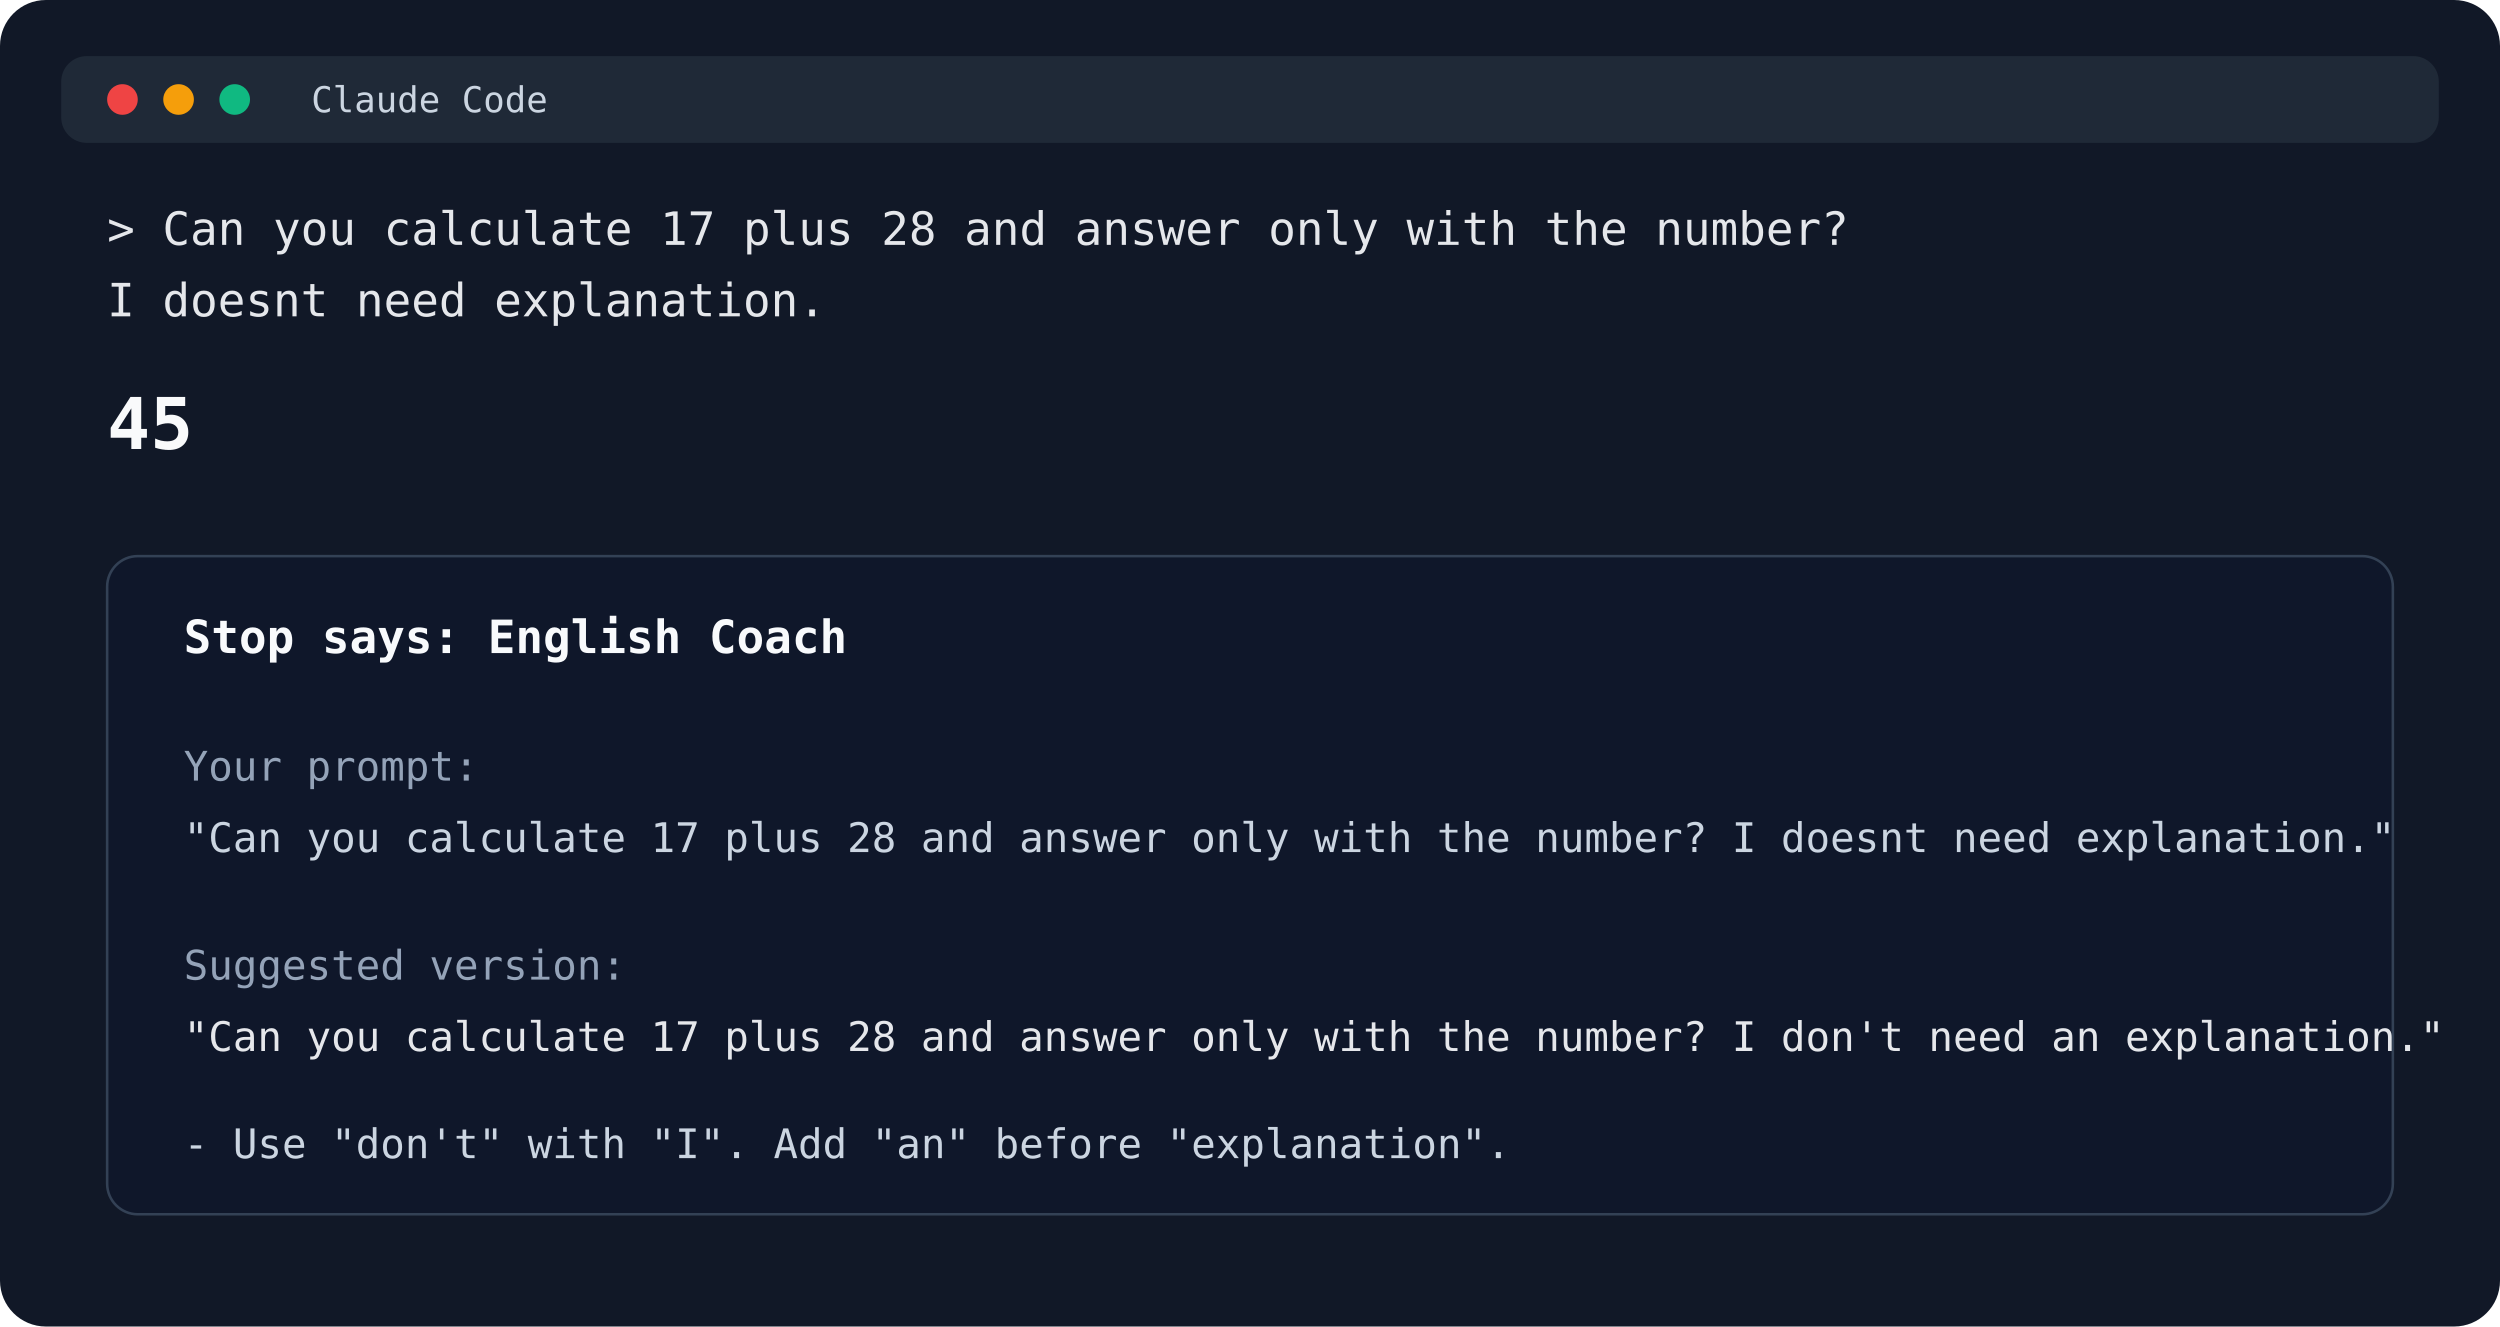
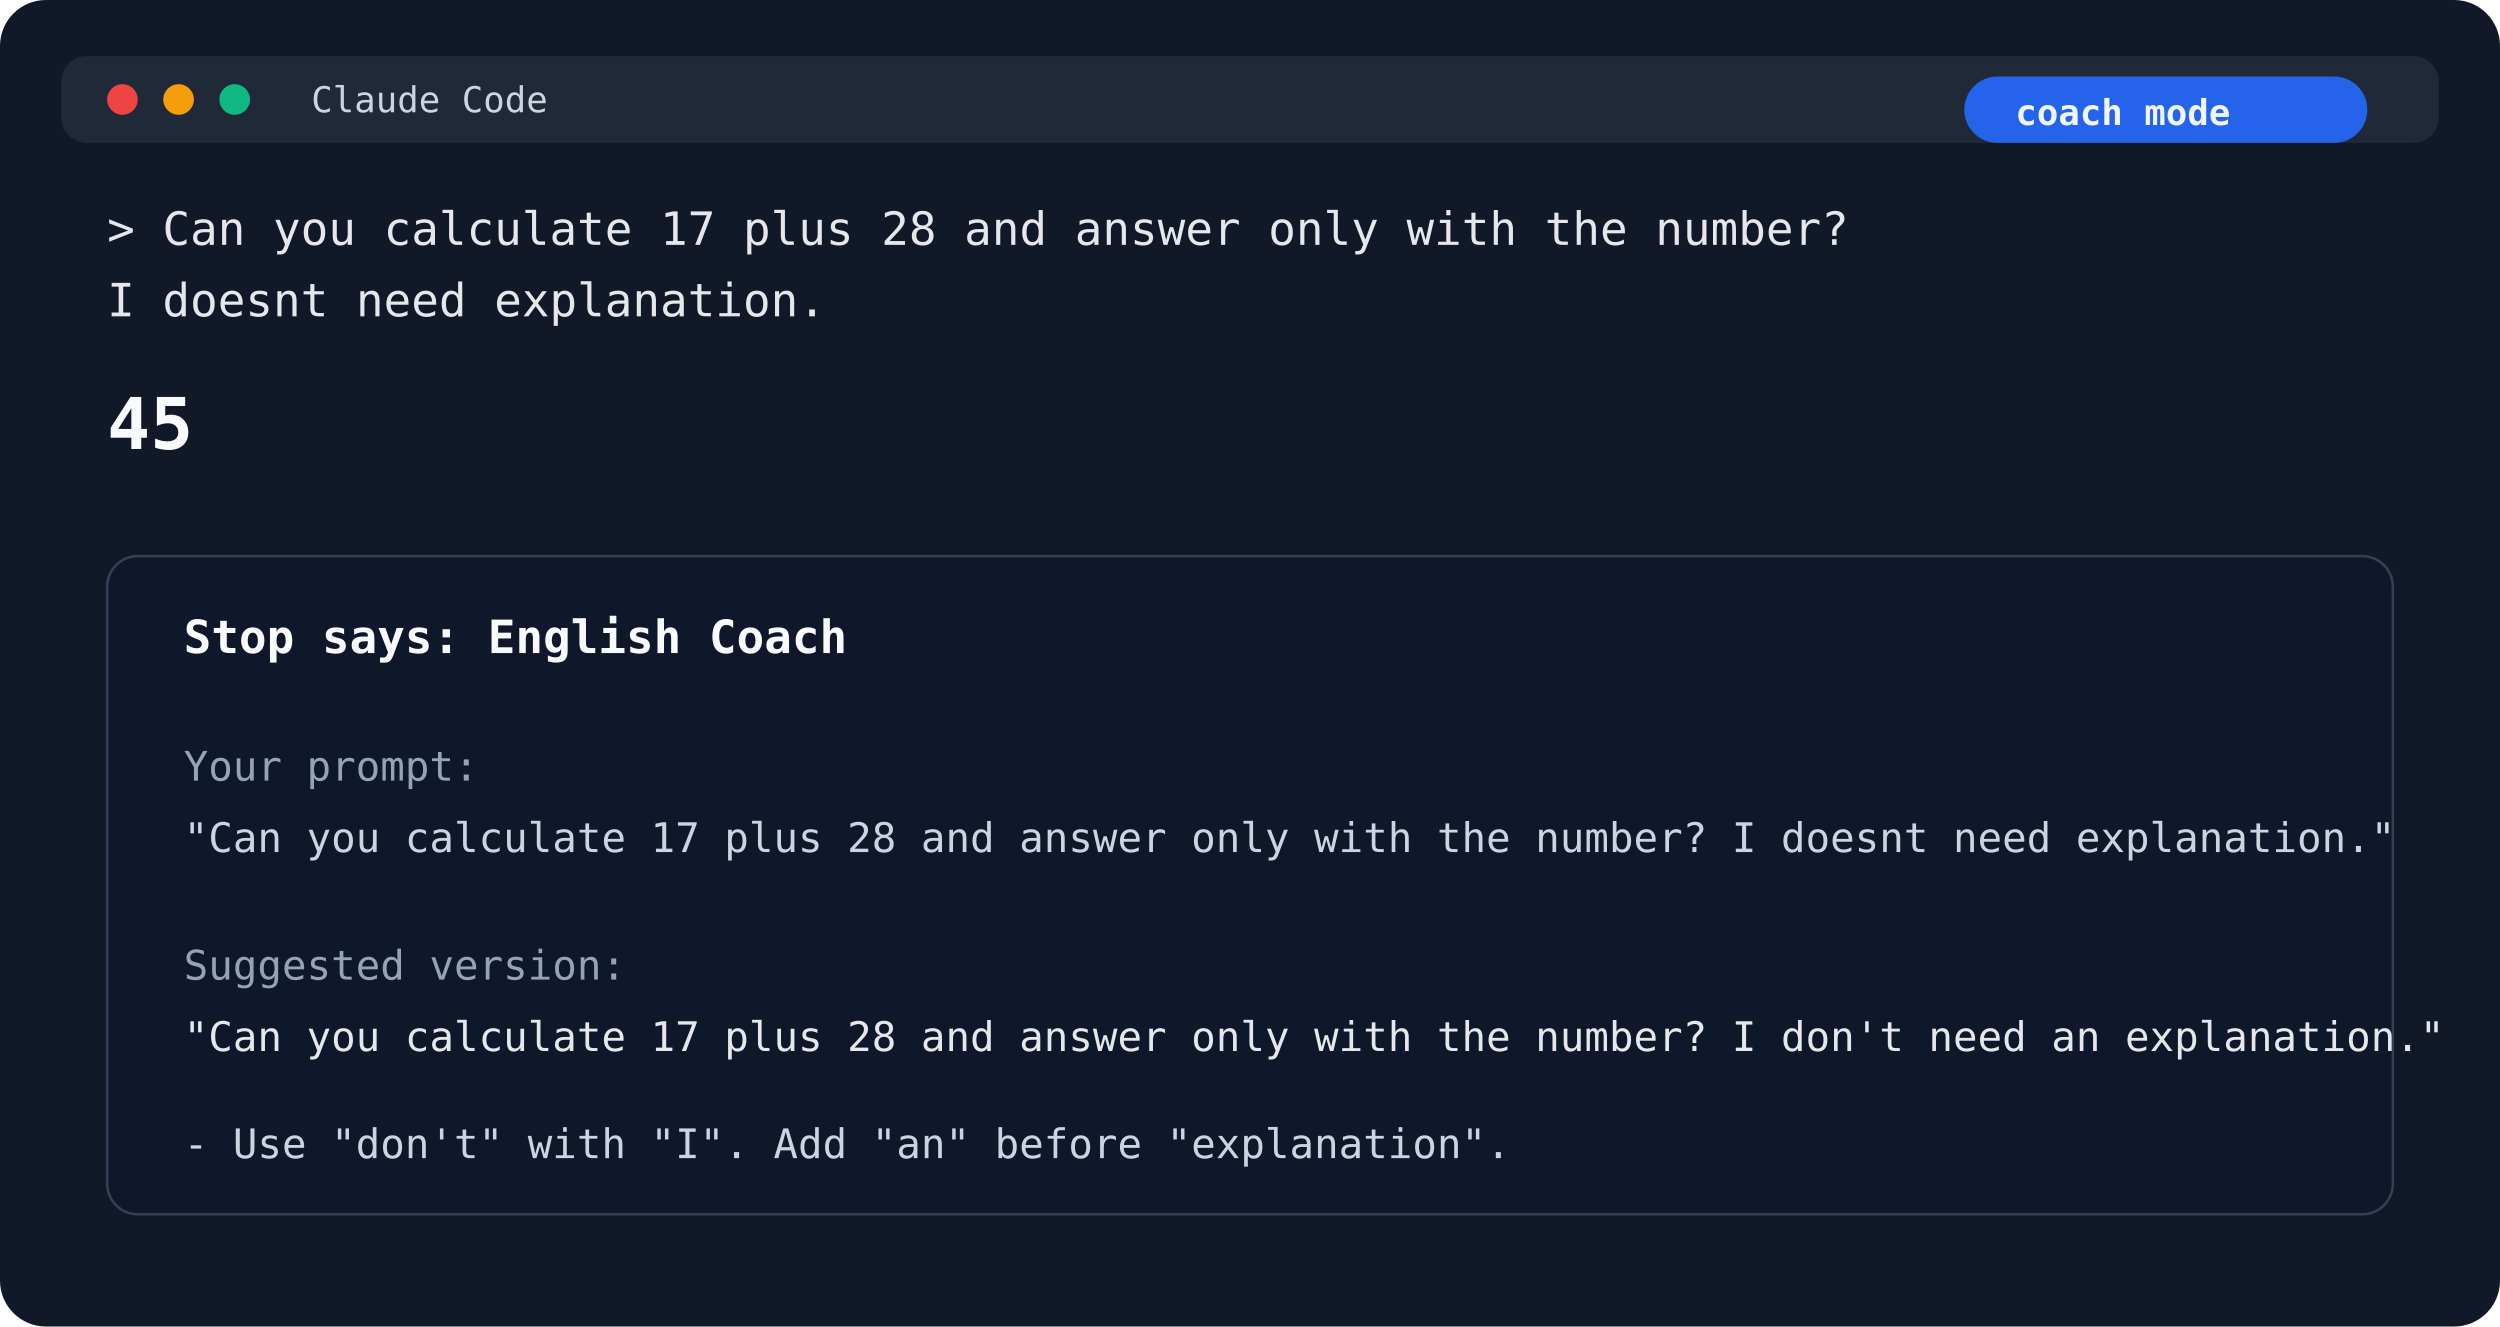
<svg xmlns="http://www.w3.org/2000/svg" width="980" height="520" viewBox="0 0 980 520" role="img" aria-label="Prompt English Coach coach mode terminal preview">
  <rect width="980" height="520" rx="18" fill="#111827" />
  <rect x="24" y="22" width="932" height="34" rx="10" fill="#1f2937" />
  <circle cx="48" cy="39" r="6" fill="#ef4444" />
  <circle cx="70" cy="39" r="6" fill="#f59e0b" />
  <circle cx="92" cy="39" r="6" fill="#10b981" />
  <text x="122" y="44" font-family="SFMono-Regular, Menlo, Consolas, monospace" font-size="14" fill="#cbd5e1">Claude Code</text>
+   <rect x="770" y="30" width="158" height="26" rx="13" fill="#2563eb" />
+   <text x="790" y="49" font-family="SFMono-Regular, Menlo, Consolas, monospace" font-size="14" font-weight="700" fill="#eff6ff">coach mode</text>
  <text x="42" y="96" font-family="SFMono-Regular, Menlo, Consolas, monospace" font-size="18" fill="#e5e7eb">&gt; Can you calculate 17 plus 28 and answer only with the number?</text>
  <text x="42" y="124" font-family="SFMono-Regular, Menlo, Consolas, monospace" font-size="18" fill="#e5e7eb">  I doesnt need explanation.</text>
  <text x="42" y="176" font-family="SFMono-Regular, Menlo, Consolas, monospace" font-size="28" font-weight="700" fill="#f9fafb">45</text>
  <rect x="42" y="218" width="896" height="258" rx="12" fill="#0f172a" stroke="#334155" />
  <text x="72" y="256" font-family="SFMono-Regular, Menlo, Consolas, monospace" font-size="18" font-weight="700" fill="#f8fafc">Stop says: English Coach</text>
  <text x="72" y="306" font-family="SFMono-Regular, Menlo, Consolas, monospace" font-size="16" fill="#94a3b8">Your prompt:</text>
  <text x="72" y="334" font-family="SFMono-Regular, Menlo, Consolas, monospace" font-size="16" fill="#cbd5e1">"Can you calculate 17 plus 28 and answer only with the number? I doesnt need explanation."</text>
  <text x="72" y="384" font-family="SFMono-Regular, Menlo, Consolas, monospace" font-size="16" fill="#94a3b8">Suggested version:</text>
  <text x="72" y="412" font-family="SFMono-Regular, Menlo, Consolas, monospace" font-size="16" fill="#e5e7eb">"Can you calculate 17 plus 28 and answer only with the number? I don't need an explanation."</text>
  <text x="72" y="454" font-family="SFMono-Regular, Menlo, Consolas, monospace" font-size="16" fill="#cbd5e1">- Use "don't" with "I". Add "an" before "explanation".</text>
</svg>
